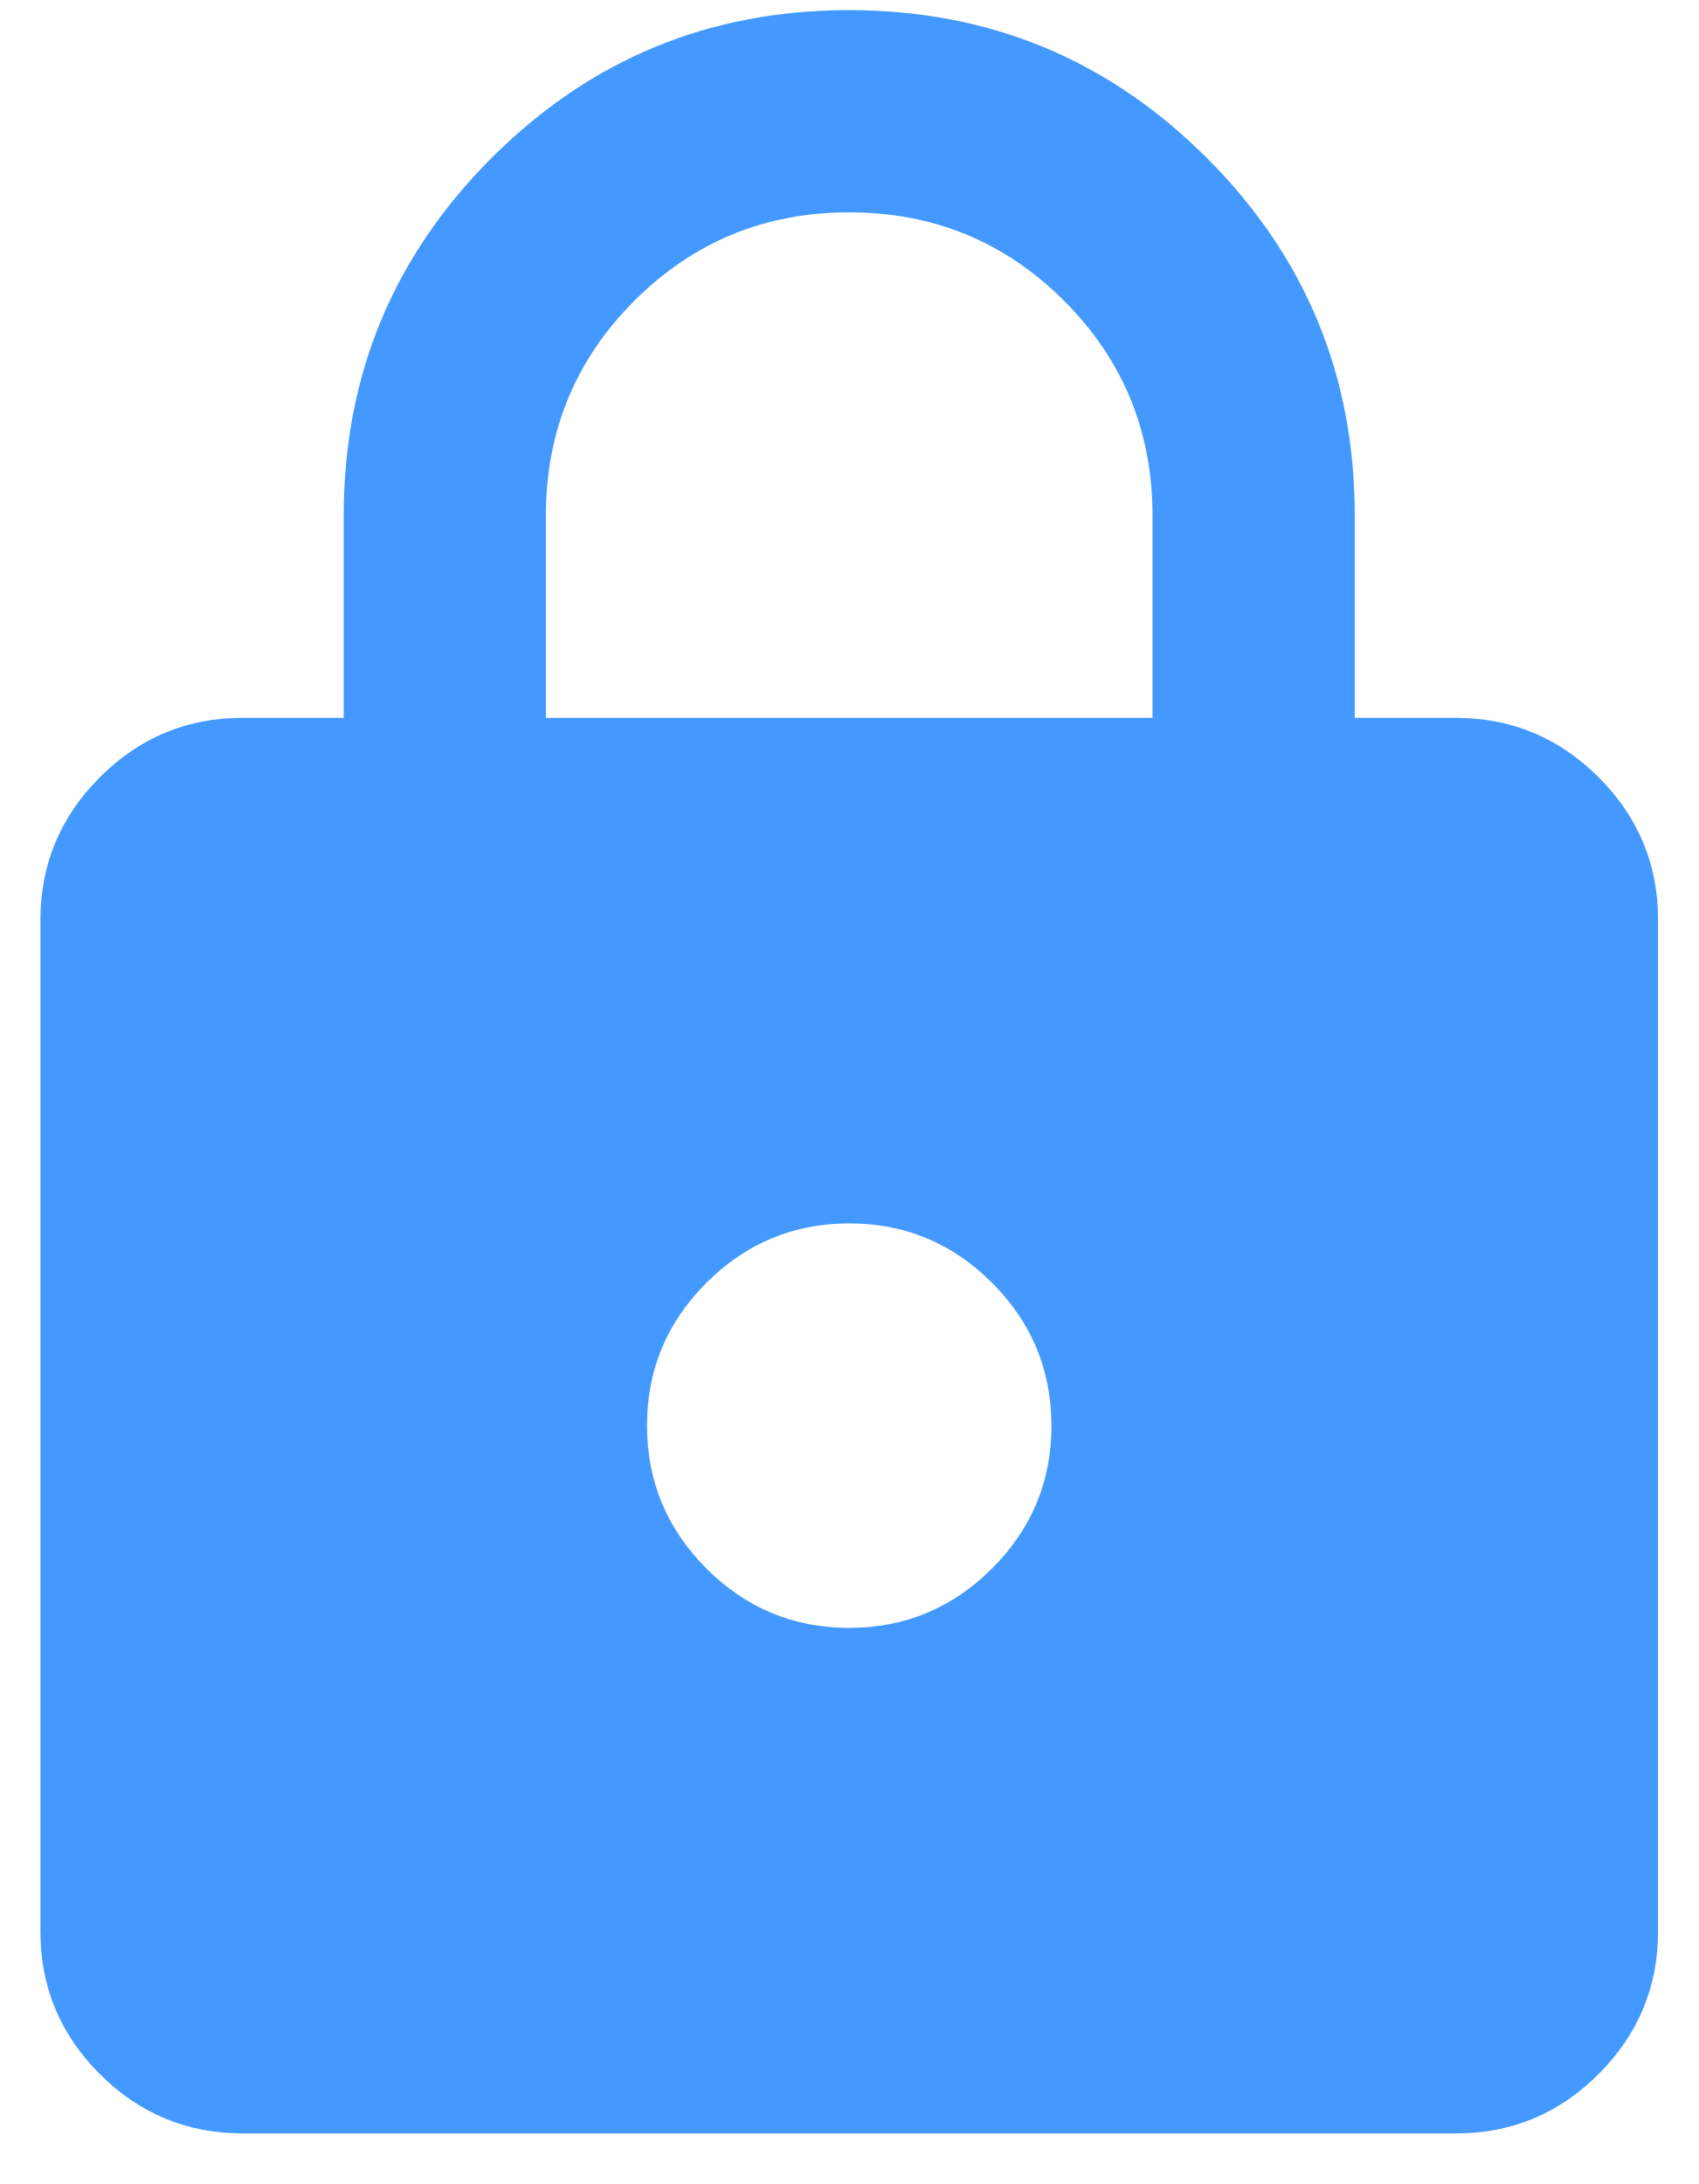
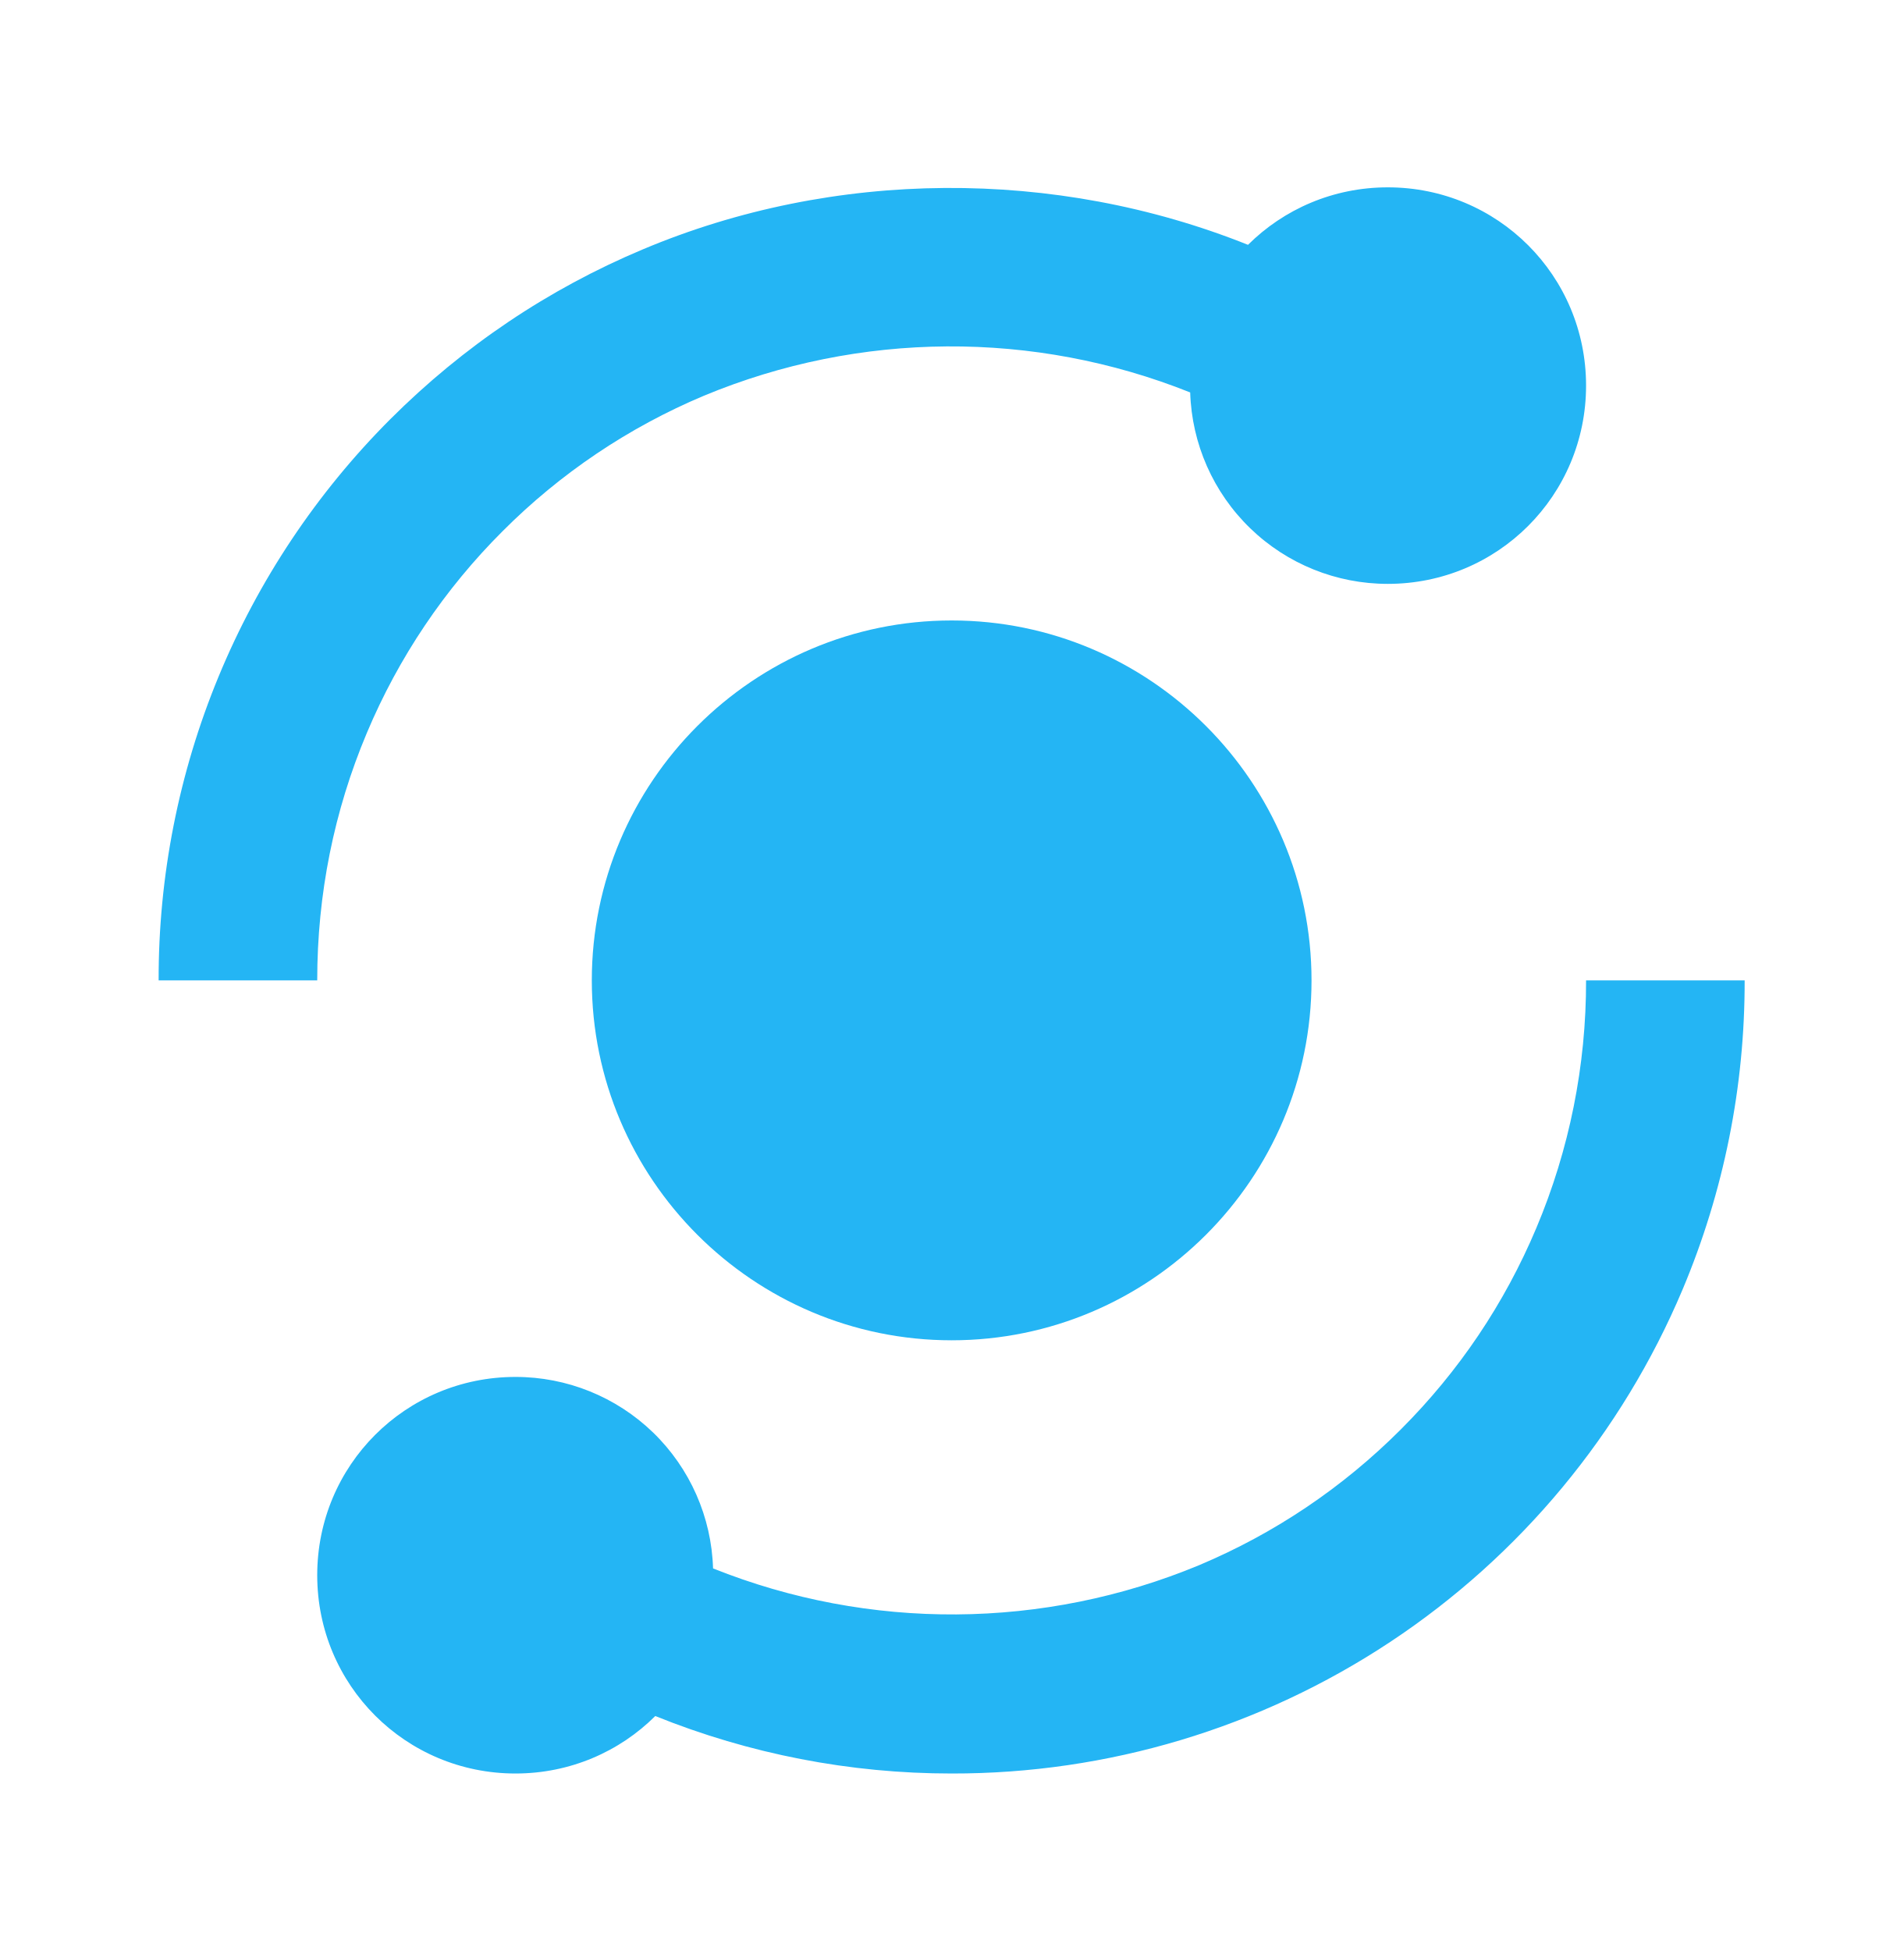
- <svg xmlns="http://www.w3.org/2000/svg" width="28" height="36" viewBox="0 0 28 36" fill="none">
-   <path d="M3.999 35.166C3.083 35.166 2.298 34.84 1.644 34.187C0.991 33.533 0.665 32.749 0.666 31.833V15.166C0.666 14.25 0.993 13.465 1.646 12.812C2.299 12.158 3.084 11.832 3.999 11.833H5.666V8.5C5.666 6.194 6.479 4.229 8.104 2.603C9.73 0.978 11.695 0.165 13.999 0.167C16.305 0.167 18.27 0.979 19.896 2.605C21.522 4.23 22.334 6.195 22.333 8.5V11.833H23.999C24.916 11.833 25.701 12.16 26.354 12.813C27.008 13.466 27.334 14.251 27.333 15.166V31.833C27.333 32.75 27.006 33.535 26.353 34.188C25.699 34.842 24.915 35.168 23.999 35.166H3.999ZM13.999 26.833C14.916 26.833 15.701 26.506 16.354 25.853C17.008 25.2 17.334 24.415 17.333 23.5C17.333 22.583 17.006 21.798 16.353 21.145C15.699 20.491 14.915 20.165 13.999 20.166C13.083 20.166 12.298 20.493 11.644 21.146C10.991 21.8 10.665 22.584 10.666 23.5C10.666 24.416 10.993 25.201 11.646 25.855C12.299 26.508 13.084 26.834 13.999 26.833ZM8.999 11.833H18.999V8.5C18.999 7.111 18.513 5.93 17.541 4.958C16.569 3.986 15.388 3.5 13.999 3.5C12.611 3.5 11.43 3.986 10.458 4.958C9.485 5.93 8.999 7.111 8.999 8.5V11.833Z" fill="#4399FF" />
+ <svg xmlns="http://www.w3.org/2000/svg" width="40" height="41" viewBox="0 0 40 41" fill="none">
+   <path d="M7.711 15.4C8.377 13.816 9.345 12.378 10.561 11.165C11.774 9.948 13.213 8.98 14.797 8.315C18.063 6.958 21.73 6.934 25.014 8.247C25.047 9.326 25.499 10.35 26.275 11.101C27.05 11.852 28.088 12.271 29.167 12.27C31.477 12.27 33.334 10.413 33.334 8.103C33.334 5.793 31.477 3.937 29.167 3.937C28.019 3.937 26.981 4.397 26.229 5.145C22.177 3.523 17.524 3.548 13.504 5.243C11.521 6.077 9.737 7.277 8.204 8.808C6.656 10.357 5.429 12.196 4.593 14.22C3.757 16.244 3.329 18.413 3.334 20.603H6.667C6.667 18.793 7.019 17.043 7.711 15.4ZM32.289 25.806C31.621 27.393 30.661 28.82 29.439 30.041C28.217 31.263 26.791 32.223 25.202 32.892C21.936 34.248 18.269 34.273 14.986 32.96C14.954 31.881 14.502 30.857 13.727 30.105C12.951 29.354 11.914 28.935 10.834 28.936C8.524 28.936 6.667 30.793 6.667 33.103C6.667 35.413 8.524 37.27 10.834 37.27C11.982 37.27 13.021 36.81 13.772 36.062C15.752 36.861 17.866 37.271 20.001 37.27C23.278 37.276 26.485 36.314 29.218 34.505C31.951 32.696 34.088 30.12 35.362 27.1C36.228 25.044 36.672 22.834 36.667 20.603H33.334C33.338 22.39 32.983 24.16 32.289 25.806Z" fill="#24B5F4" />
+   <path d="M20.001 13.039C15.831 13.039 12.438 16.433 12.438 20.603C12.438 24.773 15.831 28.166 20.001 28.166C24.171 28.166 27.564 24.773 27.564 20.603C27.564 16.433 24.171 13.039 20.001 13.039Z" fill="#24B5F4" />
</svg>
